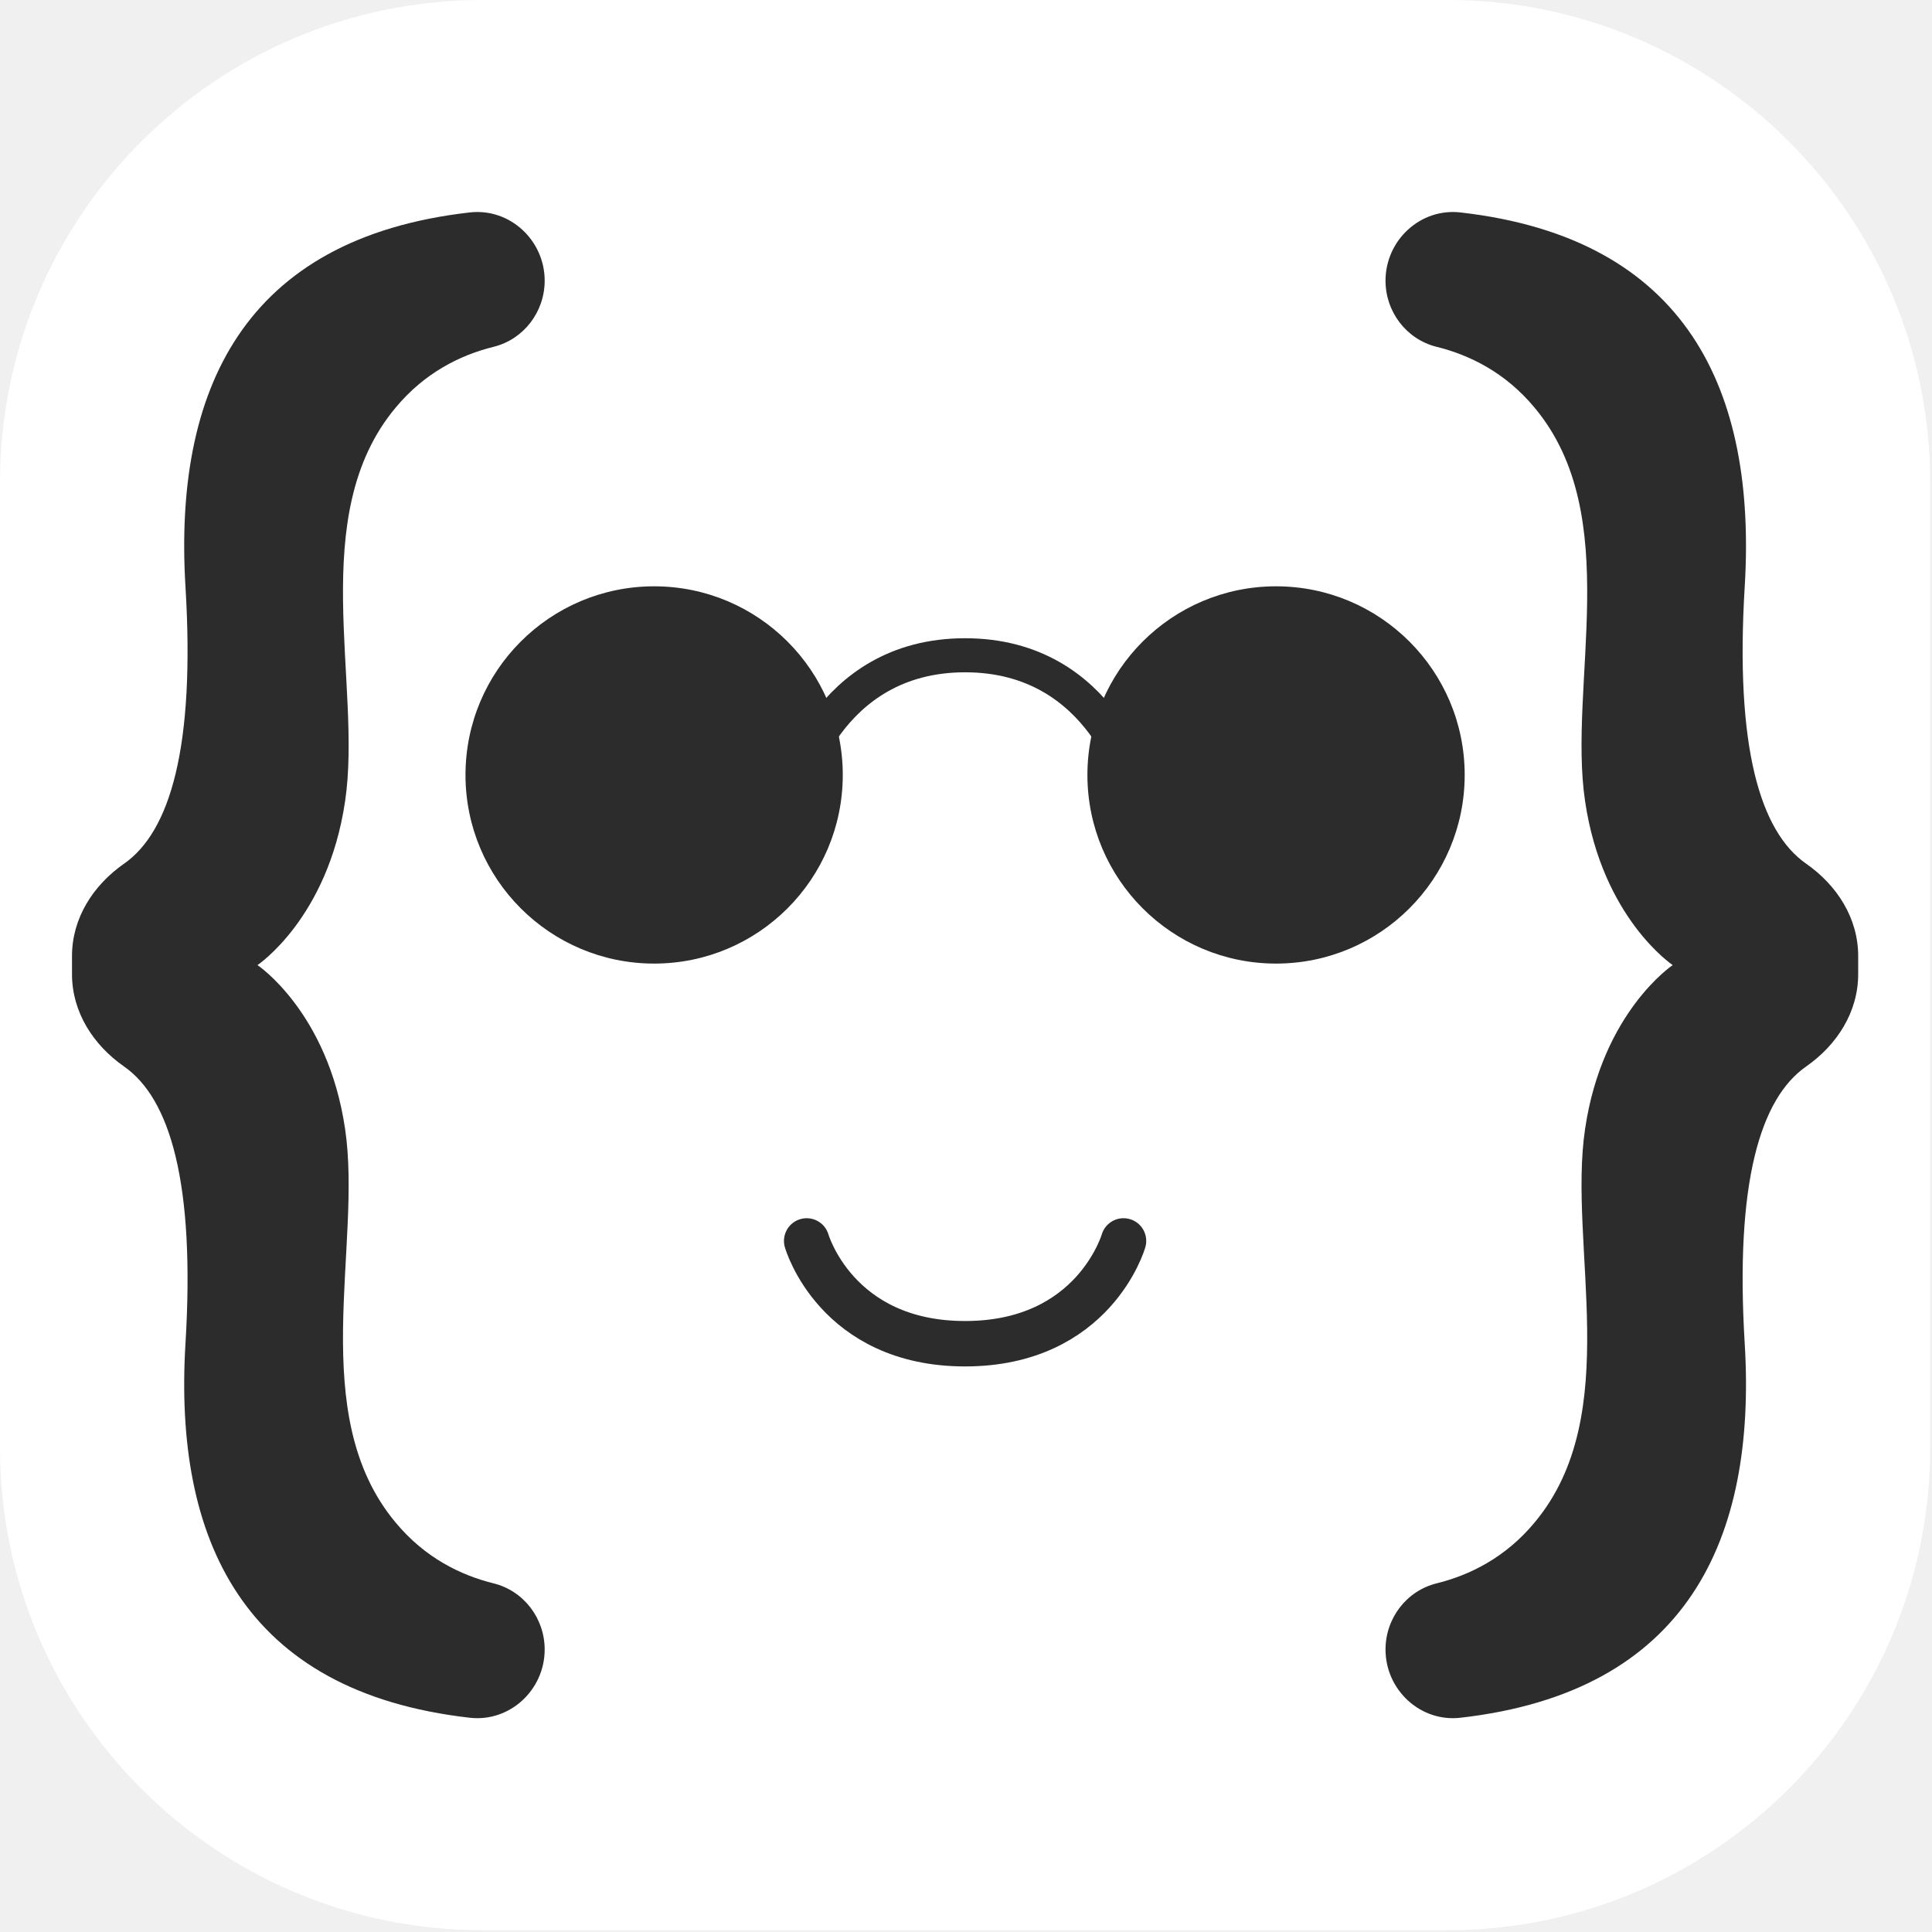
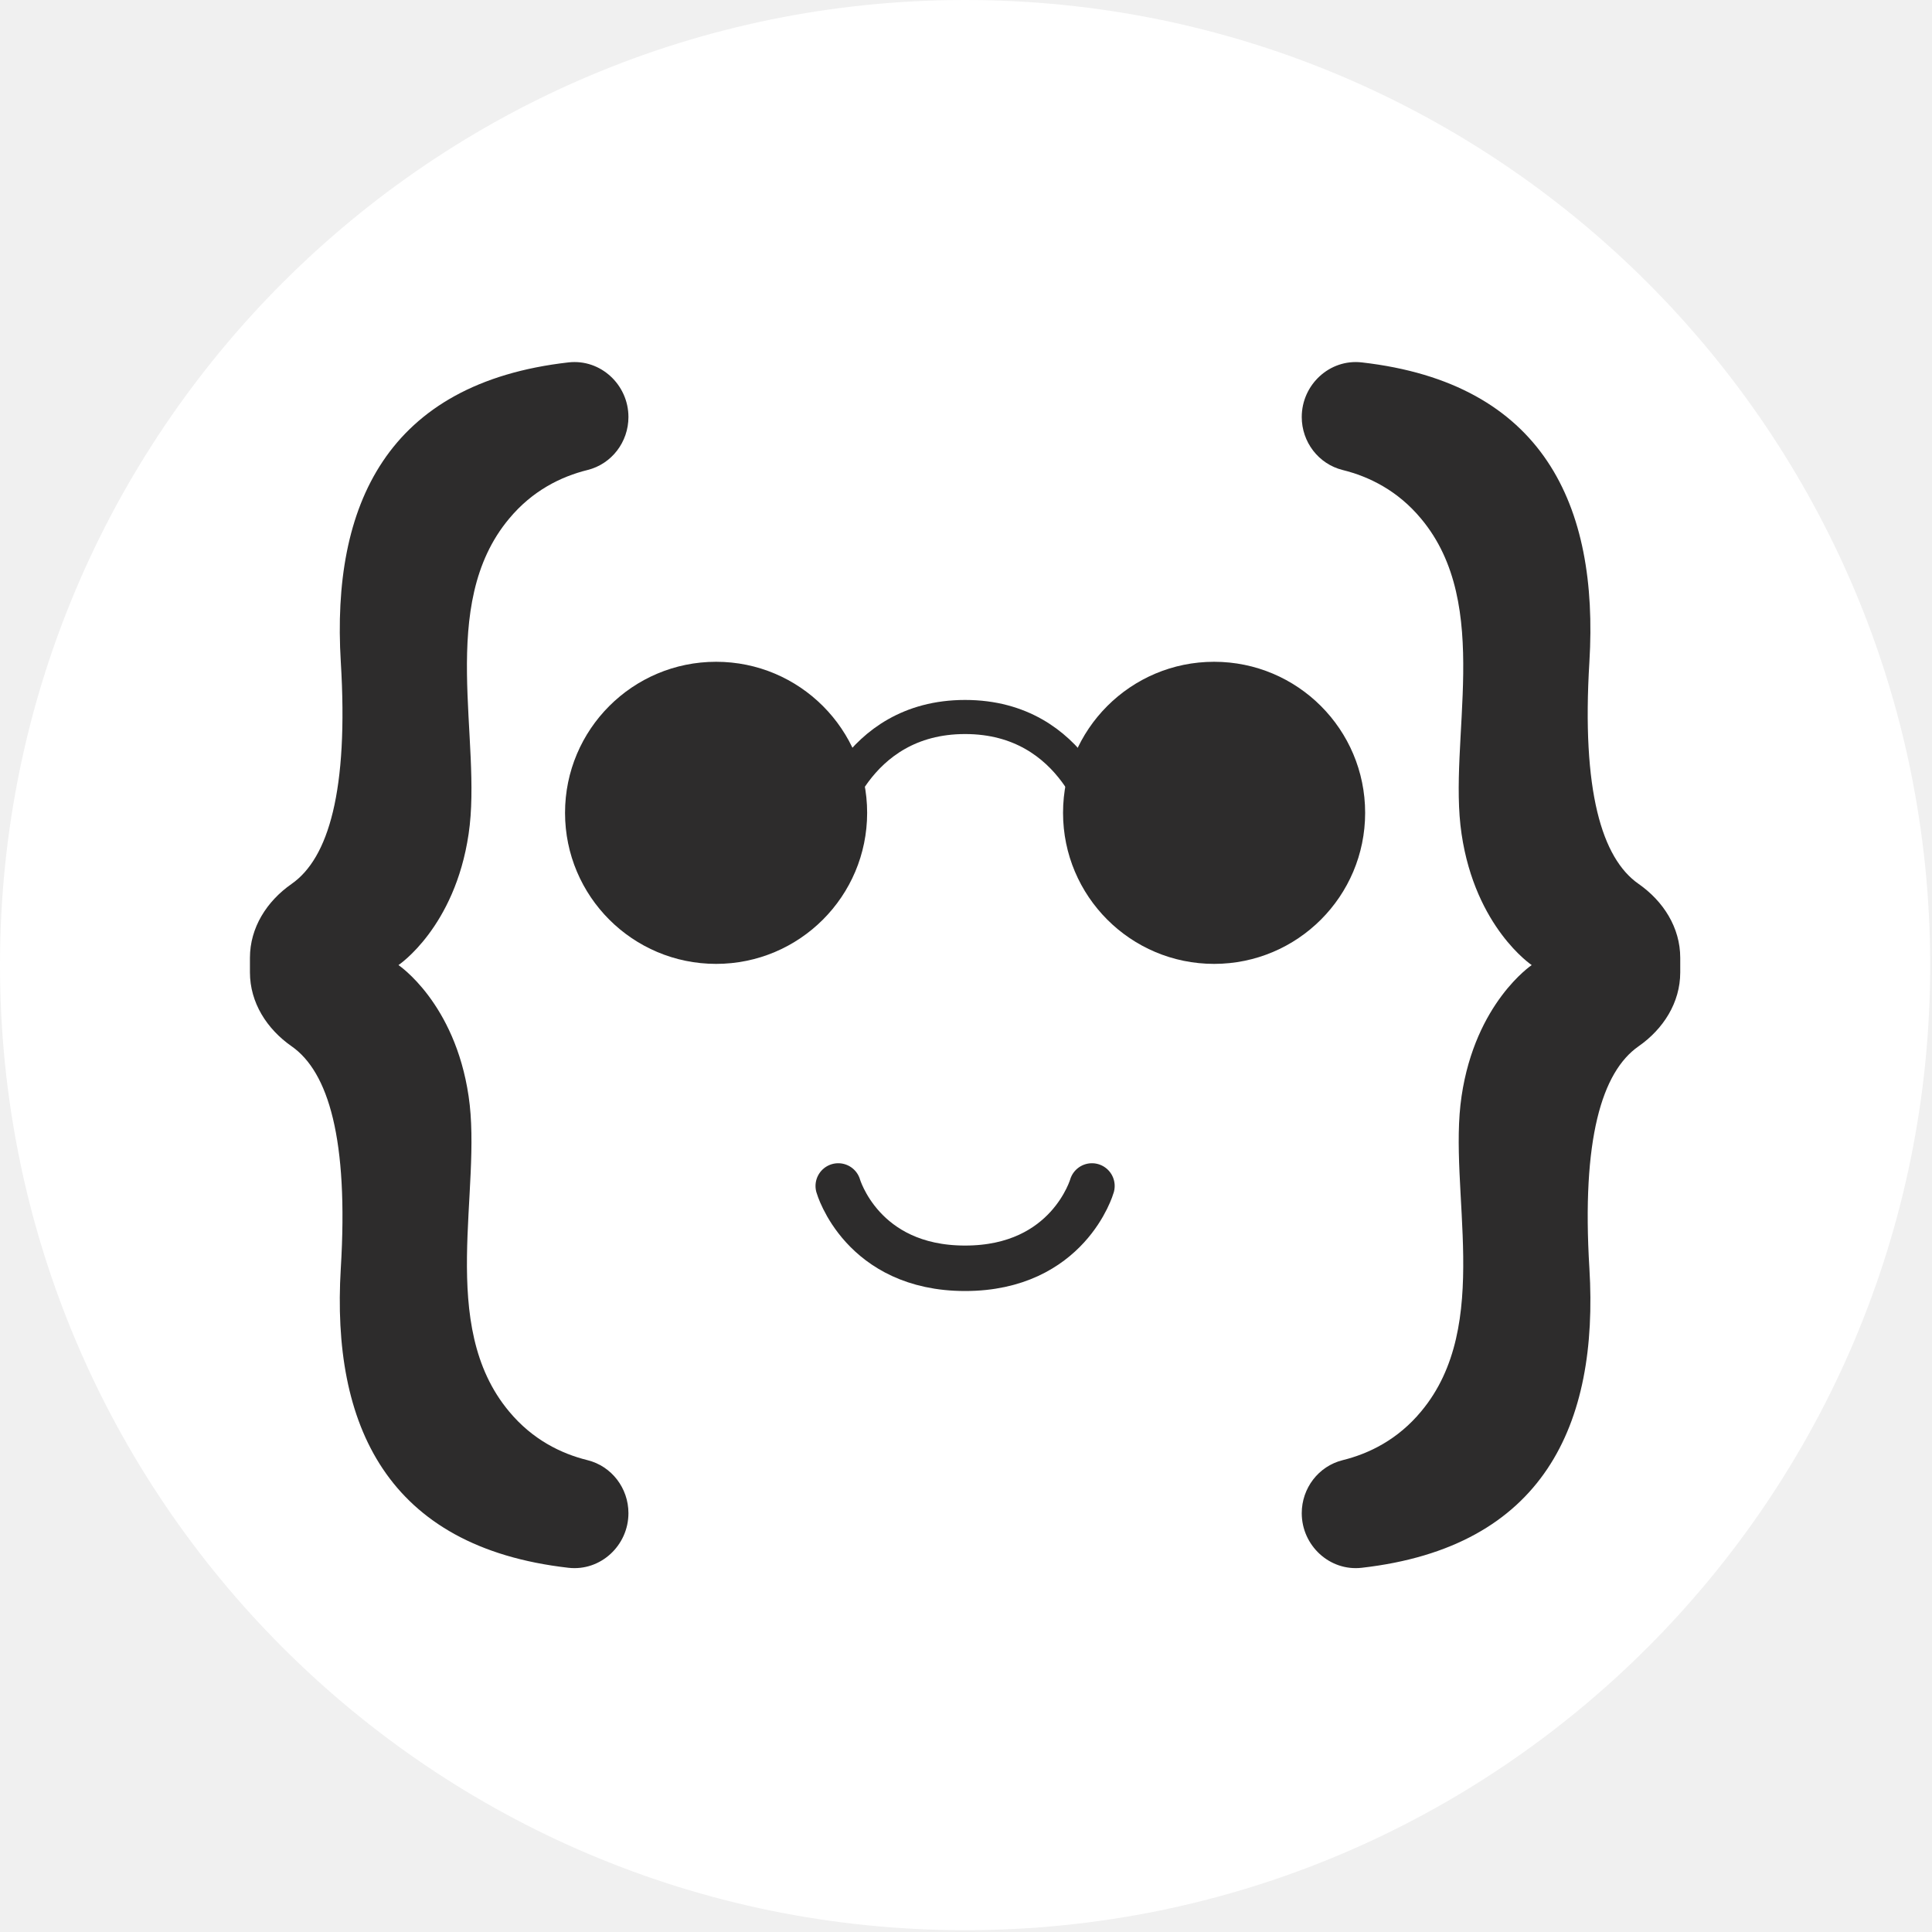
<svg xmlns="http://www.w3.org/2000/svg" width="100%" height="100%" viewBox="0 0 709 709" version="1.1" xml:space="preserve" style="fill-rule:evenodd;clip-rule:evenodd;stroke-miterlimit:10;">
-   <g transform="matrix(1,0,0,1,-1045,0)">
+   <g transform="matrix(1,0,0,1,-1045,-832)">
    <g id="BACKGROUND">
        </g>
-     <g id="favicon" transform="matrix(0.972985,0,0,0.982432,711.266,-553.1091)">
+     <g id="favicon" transform="matrix(0.972985,0,0,0.982432,711.266,278.8909)">
      <rect x="343" y="563" width="728" height="721" style="fill:none;" />
-       <g id="OBJECTS" transform="matrix(4.282353,0,0,4.241176,-9.523294,-10.06776)">
-         <g transform="matrix(0.24,0,0,0.24,82.32,135.12)">
-           <path d="M708.333,177.083L708.333,531.25C708.333,628.985 628.985,708.333 531.25,708.333L177.083,708.333C79.348,708.333 0,628.985 0,531.25L0,177.083C0,79.348 79.348,0 177.083,0L531.25,0C628.985,0 708.333,79.348 708.333,177.083Z" style="fill:white;" />
-         </g>
-         <g transform="matrix(1,0,0,1,117.1603,269.2129)">
-           <path d="M0,-98.185C-7.947,-88.679 -2.909,-73.797 -4.448,-63.511C-5.965,-53.225 -12.163,-49.093 -12.163,-49.093C-12.163,-49.093 -5.965,-44.961 -4.448,-34.675C-2.909,-24.389 -7.947,-9.507 0,-0.001C2.569,3.096 5.72,4.64 8.628,5.359C11.292,6.02 13.132,8.444 13.132,11.189C13.132,14.742 10.067,17.6 6.536,17.197C-13.479,14.92 -19.54,1.444 -18.507,-15.726C-17.638,-29.938 -19.875,-37.344 -23.911,-40.159C-26.641,-42.063 -28.499,-44.967 -28.499,-48.294L-28.499,-49.892C-28.499,-53.219 -26.641,-56.123 -23.911,-58.027C-19.875,-60.842 -17.638,-68.248 -18.507,-82.46C-19.54,-99.631 -13.479,-113.106 6.536,-115.383C10.067,-115.785 13.132,-112.928 13.132,-109.374C13.132,-106.63 11.292,-104.206 8.628,-103.546C5.72,-102.826 2.569,-101.282 0,-98.185" style="fill:rgb(45,44,44);fill-rule:nonzero;" />
-         </g>
-         <g transform="matrix(1,0,0,1,217.4806,269.2129)">
-           <path d="M0,-98.185C7.946,-88.679 2.909,-73.797 4.447,-63.511C5.965,-53.225 12.162,-49.093 12.162,-49.093C12.162,-49.093 5.965,-44.961 4.447,-34.675C2.909,-24.389 7.946,-9.507 0,-0.001C-2.569,3.096 -5.72,4.64 -8.628,5.359C-11.292,6.02 -13.132,8.444 -13.132,11.189C-13.132,14.742 -10.067,17.6 -6.537,17.197C13.478,14.92 19.54,1.444 18.507,-15.726C17.638,-29.938 19.875,-37.344 23.911,-40.159C26.64,-42.063 28.498,-44.967 28.498,-48.294L28.498,-49.892C28.498,-53.219 26.64,-56.123 23.911,-58.027C19.875,-60.842 17.638,-68.248 18.507,-82.46C19.54,-99.631 13.478,-113.106 -6.537,-115.383C-10.067,-115.785 -13.132,-112.928 -13.132,-109.374C-13.132,-106.63 -11.292,-104.206 -8.628,-103.546C-5.72,-102.826 -2.569,-101.282 0,-98.185" style="fill:rgb(45,44,44);fill-rule:nonzero;" />
-         </g>
-         <g transform="matrix(0,-1,-1,0,139.9325,186.7591)">
-           <path d="M-16.614,-16.614C-25.789,-16.614 -33.228,-9.176 -33.228,0C-33.228,9.175 -25.789,16.614 -16.614,16.614C-7.438,16.614 0,9.175 0,0C0,-9.176 -7.438,-16.614 -16.614,-16.614" style="fill:rgb(45,44,44);fill-rule:nonzero;" />
-         </g>
-         <g transform="matrix(0,-1,-1,0,194.7075,186.7591)">
-           <path d="M-16.614,-16.614C-25.789,-16.614 -33.228,-9.176 -33.228,0C-33.228,9.175 -25.789,16.614 -16.614,16.614C-7.438,16.614 0,9.175 0,0C0,-9.176 -7.438,-16.614 -16.614,-16.614" style="fill:rgb(45,44,44);fill-rule:nonzero;" />
-         </g>
-         <g transform="matrix(1,0,0,1,152.2429,192.8325)">
-           <path d="M0,12.027C0,12.027 2.795,0 15.078,0C27.359,0 30.155,12.027 30.155,12.027" style="fill:none;fill-rule:nonzero;stroke:rgb(45,44,44);stroke-width:3px;" />
-         </g>
-         <g transform="matrix(1,0,0,1,181.2731,253.4677)">
-           <path d="M0,-9.054C0,-9.054 -2.587,0 -13.953,0C-25.318,0 -27.905,-9.054 -27.905,-9.054" style="fill:none;fill-rule:nonzero;stroke:rgb(45,44,44);stroke-width:4px;stroke-linecap:round;" />
+       <clipPath id="_clip1">
+         <rect x="343" y="563" width="728" height="721" />
+       </clipPath>
+       <g clip-path="url(#_clip1)">
+         <g id="OBJECTS" transform="matrix(4.282353,0,0,4.241176,-9.523294,-10.06776)">
+           <g transform="matrix(0.24,0,0,0.24,-168.48,-64.56)">
+             <circle cx="1399.167" cy="1186.167" r="354.167" style="fill:white;" />
+           </g>
+           <g transform="matrix(0.800759,0,0,0.800759,127.1542,259.4316)">
+             <path d="M0,-98.185C-7.947,-88.679 -2.909,-73.797 -4.448,-63.511C-5.965,-53.225 -12.163,-49.093 -12.163,-49.093C-12.163,-49.093 -5.965,-44.961 -4.448,-34.675C-2.909,-24.389 -7.947,-9.507 0,-0.001C2.569,3.096 5.72,4.64 8.628,5.359C11.292,6.02 13.132,8.444 13.132,11.189C13.132,14.742 10.067,17.6 6.536,17.197C-13.479,14.92 -19.54,1.444 -18.507,-15.726C-17.638,-29.938 -19.875,-37.344 -23.911,-40.159C-26.641,-42.063 -28.499,-44.967 -28.499,-48.294L-28.499,-49.892C-28.499,-53.219 -26.641,-56.123 -23.911,-58.027C-19.875,-60.842 -17.638,-68.248 -18.507,-82.46C-19.54,-99.631 -13.479,-113.106 6.536,-115.383C10.067,-115.785 13.132,-112.928 13.132,-109.374C13.132,-106.63 11.292,-104.206 8.628,-103.546C5.72,-102.826 2.569,-101.282 0,-98.185" style="fill:rgb(45,44,44);fill-rule:nonzero;" />
+           </g>
+           <g transform="matrix(0.800759,0,0,0.800759,207.4866,259.4316)">
+             <path d="M0,-98.185C7.946,-88.679 2.909,-73.797 4.447,-63.511C5.965,-53.225 12.162,-49.093 12.162,-49.093C12.162,-49.093 5.965,-44.961 4.447,-34.675C2.909,-24.389 7.946,-9.507 0,-0.001C-2.569,3.096 -5.72,4.64 -8.628,5.359C-11.292,6.02 -13.132,8.444 -13.132,11.189C-13.132,14.742 -10.067,17.6 -6.537,17.197C13.478,14.92 19.54,1.444 18.507,-15.726C17.638,-29.938 19.875,-37.344 23.911,-40.159C26.64,-42.063 28.498,-44.967 28.498,-48.294L28.498,-49.892C28.498,-53.219 26.64,-56.123 23.911,-58.027C19.875,-60.842 17.638,-68.248 18.507,-82.46C19.54,-99.631 13.478,-113.106 -6.537,-115.383C-10.067,-115.785 -13.132,-112.928 -13.132,-109.374C-13.132,-106.63 -11.292,-104.206 -8.628,-103.546C-5.72,-102.826 -2.569,-101.282 0,-98.185" style="fill:rgb(45,44,44);fill-rule:nonzero;" />
+           </g>
+           <g transform="matrix(0,-0.800759,-0.800759,0,145.3893,193.406)">
+             <path d="M-16.614,-16.614C-25.789,-16.614 -33.228,-9.176 -33.228,0C-33.228,9.175 -25.789,16.614 -16.614,16.614C-7.438,16.614 0,9.175 0,0C0,-9.176 -7.438,-16.614 -16.614,-16.614" style="fill:rgb(45,44,44);fill-rule:nonzero;" />
+           </g>
+           <g transform="matrix(0,-0.800759,-0.800759,0,189.2508,193.406)">
+             <path d="M-16.614,-16.614C-25.789,-16.614 -33.228,-9.176 -33.228,0C-33.228,9.175 -25.789,16.614 -16.614,16.614C-7.438,16.614 0,9.175 0,0C0,-9.176 -7.438,-16.614 -16.614,-16.614" style="fill:rgb(45,44,44);fill-rule:nonzero;" />
+           </g>
+           <g transform="matrix(0.800759,0,0,0.800759,155.2468,198.2693)">
+             <path d="M0,12.027C0,12.027 2.795,0 15.078,0C27.359,0 30.155,12.027 30.155,12.027" style="fill:none;fill-rule:nonzero;stroke:rgb(45,44,44);stroke-width:3.75px;" />
+           </g>
+           <g transform="matrix(0.800759,0,0,0.800759,178.4931,246.8235)">
+             <path d="M0,-9.054C0,-9.054 -2.587,0 -13.953,0C-25.318,0 -27.905,-9.054 -27.905,-9.054" style="fill:none;fill-rule:nonzero;stroke:rgb(45,44,44);stroke-width:5px;stroke-linecap:round;" />
+           </g>
        </g>
      </g>
    </g>
  </g>
</svg>
